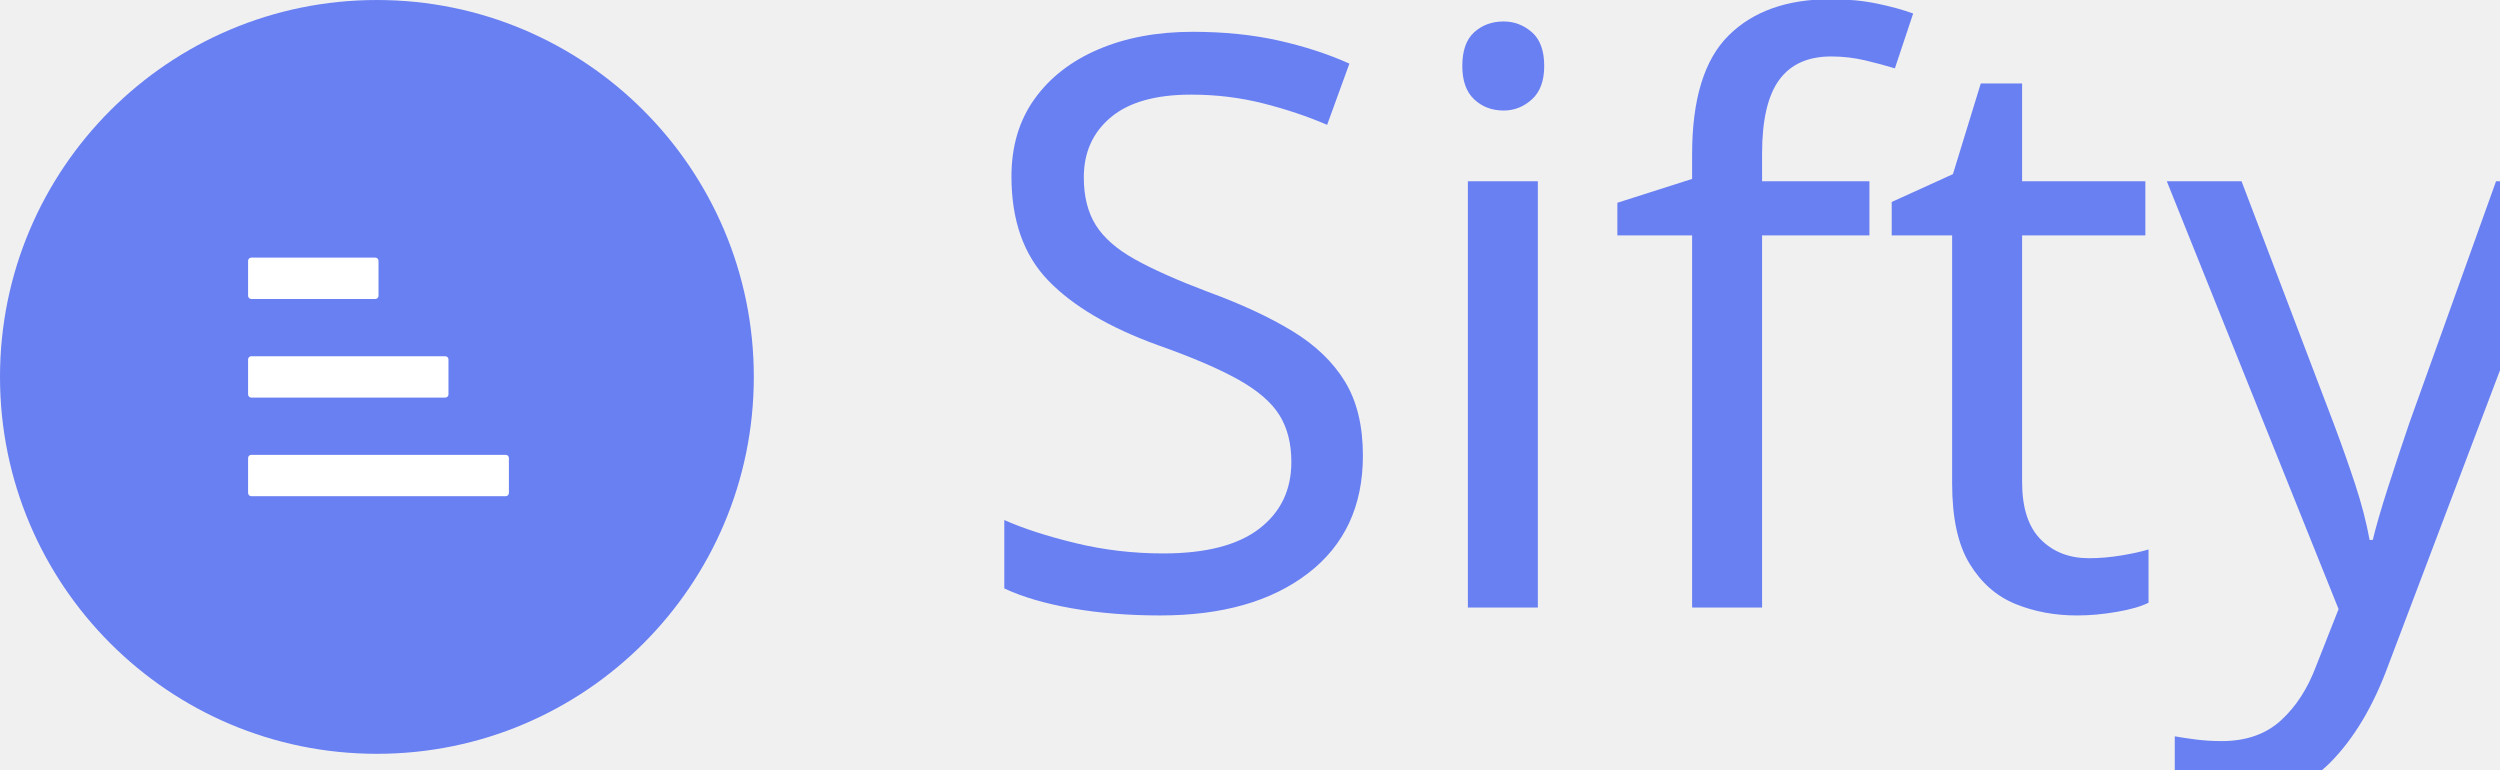
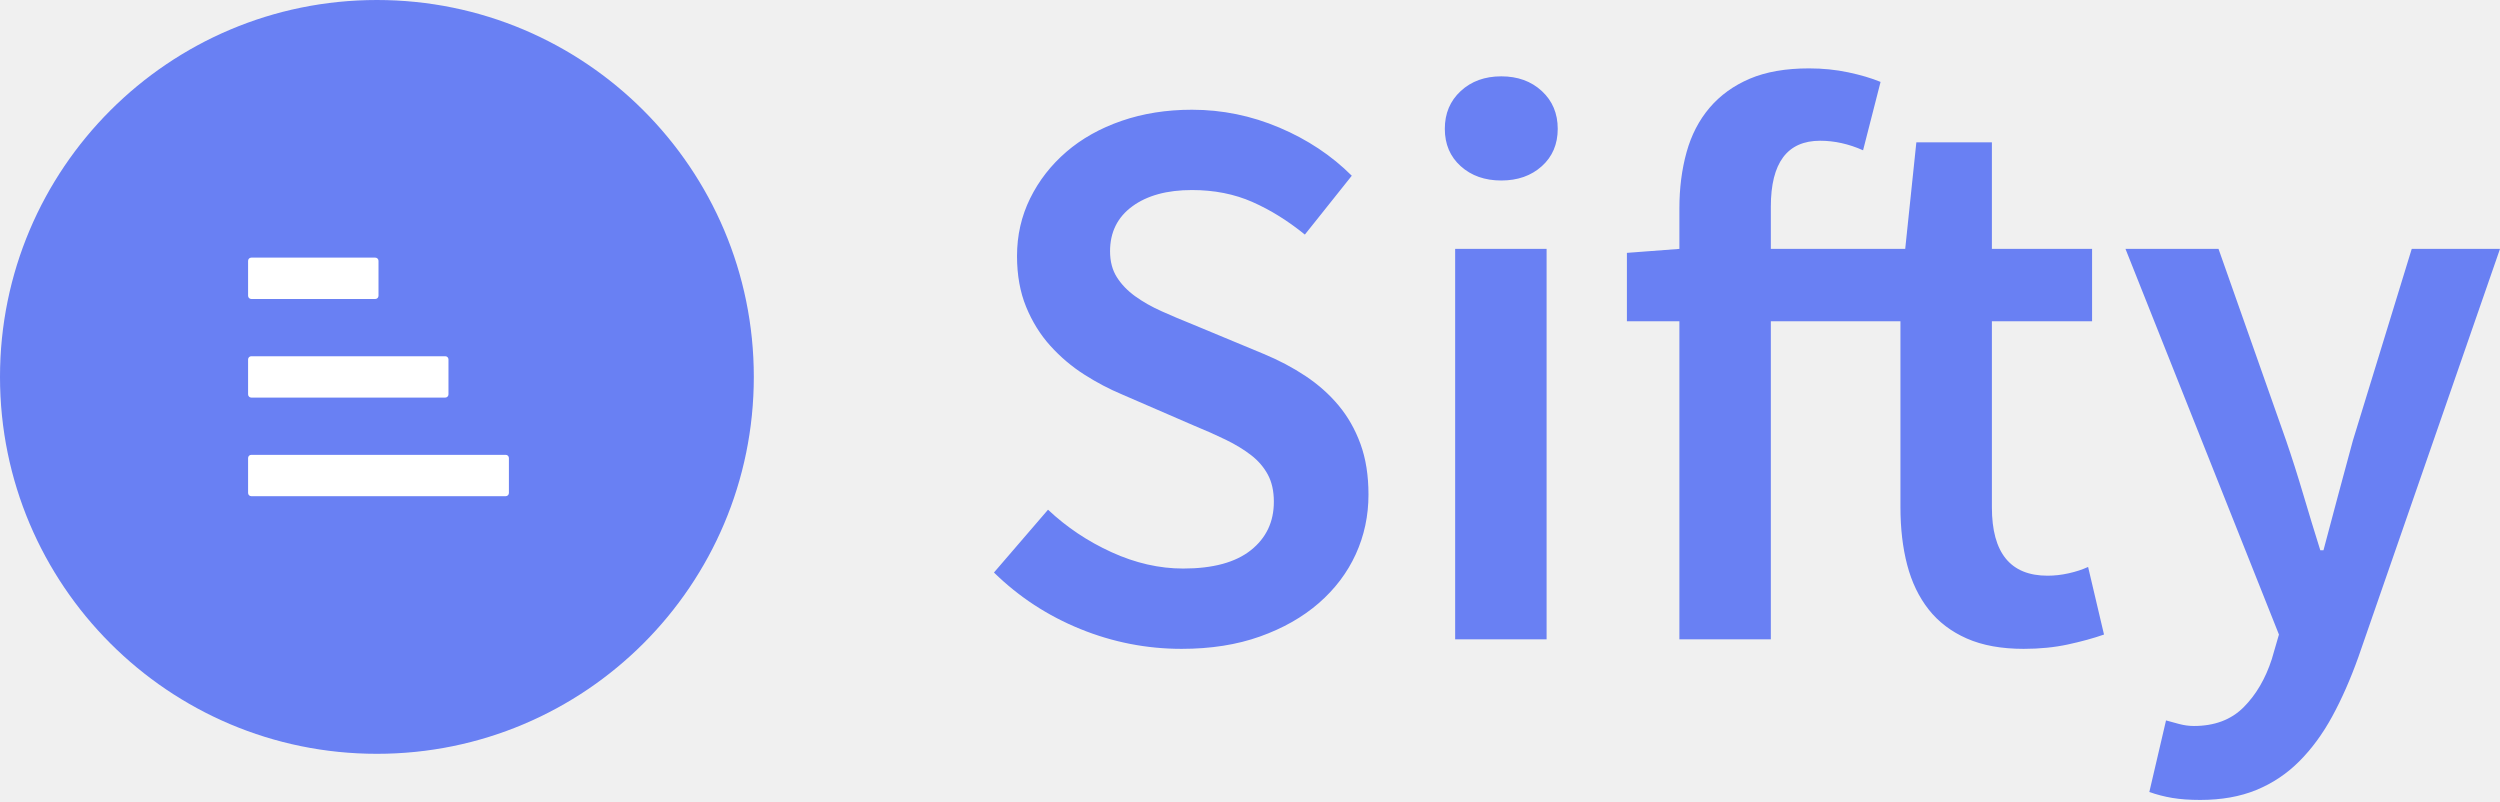
- <svg xmlns="http://www.w3.org/2000/svg" width="786px" height="242px" viewBox="0 0 786 242" version="1.1">
+ <svg xmlns="http://www.w3.org/2000/svg" width="786px" height="252px" viewBox="0 0 786 252" version="1.1">
  <defs />
  <g id="Page-1" stroke="none" stroke-width="1" fill="none" fill-rule="evenodd">
    <g id="Artboard-2" transform="translate(-194, -194)">
-       <g id="Group" transform="translate(194, 139)">
-         <text id="Sifty" font-family="SourceSansPro-SemiBold, Source Sans Pro" font-size="250" font-weight="500" fill="#6980F3">
-           <tspan x="303" y="246">Sifty</tspan>
-         </text>
-         <g id="Group-2" transform="translate(0, 55)">
+       <g id="Group" transform="translate(194, 194)">
+         <path d="M371.5,204 C360.5,204 349.875,201.917 339.625,197.75 C329.375,193.583 320.333,187.667 312.5,180 L329.5,160.25 C335.333,165.75 342,170.208 349.5,173.625 C357,177.042 364.5,178.75 372,178.75 C381.333,178.75 388.417,176.833 393.25,173 C398.083,169.167 400.5,164.083 400.5,157.75 C400.5,154.417 399.875,151.583 398.625,149.25 C397.375,146.917 395.625,144.875 393.375,143.125 C391.125,141.375 388.458,139.75 385.375,138.25 C382.292,136.75 378.917,135.25 375.25,133.75 L352.75,124 C348.75,122.333 344.792,120.25 340.875,117.75 C336.958,115.25 333.417,112.25 330.25,108.75 C327.083,105.25 324.542,101.167 322.625,96.5 C320.708,91.833 319.75,86.5 319.75,80.5 C319.75,74 321.125,67.958 323.875,62.375 C326.625,56.792 330.417,51.917 335.25,47.75 C340.083,43.583 345.875,40.333 352.625,38 C359.375,35.667 366.75,34.5 374.75,34.5 C384.25,34.5 393.417,36.375 402.25,40.125 C411.083,43.875 418.667,48.917 425,55.25 L410.25,73.75 C404.917,69.417 399.417,66 393.75,63.5 C388.083,61 381.75,59.75 374.75,59.75 C366.917,59.75 360.667,61.458 356,64.875 C351.333,68.292 349,73 349,79 C349,82.167 349.708,84.875 351.125,87.125 C352.542,89.375 354.458,91.375 356.875,93.125 C359.292,94.875 362.083,96.458 365.25,97.875 C368.417,99.292 371.667,100.667 375,102 L397.25,111.25 C402.083,113.25 406.5,115.583 410.5,118.25 C414.5,120.917 417.958,124 420.875,127.5 C423.792,131 426.083,135.042 427.75,139.625 C429.417,144.208 430.25,149.5 430.25,155.5 C430.25,162.167 428.917,168.417 426.25,174.25 C423.583,180.083 419.708,185.208 414.625,189.625 C409.542,194.042 403.375,197.542 396.125,200.125 C388.875,202.708 380.667,204 371.5,204 Z M457.5,201 L457.5,78.25 L486.25,78.25 L486.25,201 L457.5,201 Z M472,56.75 C466.833,56.75 462.583,55.25 459.25,52.25 C455.917,49.25 454.25,45.333 454.25,40.5 C454.25,35.667 455.917,31.708 459.25,28.625 C462.583,25.542 466.833,24 472,24 C477.167,24 481.417,25.542 484.75,28.625 C488.083,31.708 489.75,35.667 489.75,40.5 C489.75,45.333 488.083,49.25 484.75,52.25 C481.417,55.25 477.167,56.75 472,56.75 Z M528,201 L528,101 L511.5,101 L511.5,79.5 L528,78.25 L528,65.5 C528,59.167 528.75,53.292 530.25,47.875 C531.75,42.458 534.167,37.792 537.5,33.875 C540.833,29.958 545.042,26.917 550.125,24.75 C555.208,22.583 561.417,21.5 568.75,21.5 C573.083,21.5 577.208,21.917 581.125,22.75 C585.042,23.583 588.417,24.583 591.25,25.75 L585.75,47.25 C581.25,45.25 576.75,44.25 572.25,44.25 C561.917,44.25 556.75,51.167 556.75,65 L556.75,78.25 L599,78.25 L602.5,44.75 L626.25,44.75 L626.25,78.25 L657.75,78.25 L657.75,101 L626.25,101 L626.25,159.5 C626.25,173.833 632.083,181 643.75,181 C645.917,181 648.125,180.75 650.375,180.25 C652.625,179.75 654.667,179.083 656.5,178.25 L661.5,199.5 C658.167,200.667 654.375,201.708 650.125,202.625 C645.875,203.542 641.25,204 636.25,204 C629.25,204 623.292,202.917 618.375,200.75 C613.458,198.583 609.458,195.542 606.375,191.625 C603.292,187.708 601.042,183.042 599.625,177.625 C598.208,172.208 597.5,166.167 597.5,159.5 L597.5,101 L556.75,101 L556.75,201 L528,201 Z M691.75,251.5 C688.417,251.5 685.5,251.292 683,250.875 C680.5,250.458 678.083,249.833 675.75,249 L681,226.5 C682.167,226.833 683.542,227.208 685.125,227.625 C686.708,228.042 688.25,228.25 689.75,228.25 C696.25,228.25 701.458,226.292 705.375,222.375 C709.292,218.458 712.25,213.417 714.25,207.25 L716.5,199.5 L668.25,78.25 L697.5,78.25 L718.75,138.5 C720.583,143.833 722.375,149.458 724.125,155.375 C725.875,161.292 727.667,167.167 729.5,173 L730.5,173 C732,167.333 733.542,161.542 735.125,155.625 C736.708,149.708 738.25,144 739.75,138.5 L758.25,78.25 L786,78.25 L741.5,206.5 C739,213.5 736.25,219.75 733.25,225.25 C730.25,230.75 726.792,235.458 722.875,239.375 C718.958,243.292 714.458,246.292 709.375,248.375 C704.292,250.458 698.417,251.5 691.75,251.5 Z" id="Sifty" fill="#6980F3" />
+         <g id="Group-2">
          <circle id="Oval" fill="#6980F3" cx="118.5" cy="118.5" r="118.5" />
          <g id="Group-4" transform="translate(78, 81)" fill="#FFFFFF">
            <rect id="Rectangle" x="0" y="0" width="41" height="13" rx="1" />
            <rect id="Rectangle-Copy" x="0" y="31" width="63" height="13" rx="1" />
            <rect id="Rectangle-Copy-2" x="0" y="62" width="82" height="13" rx="1" />
          </g>
        </g>
      </g>
    </g>
  </g>
</svg>
